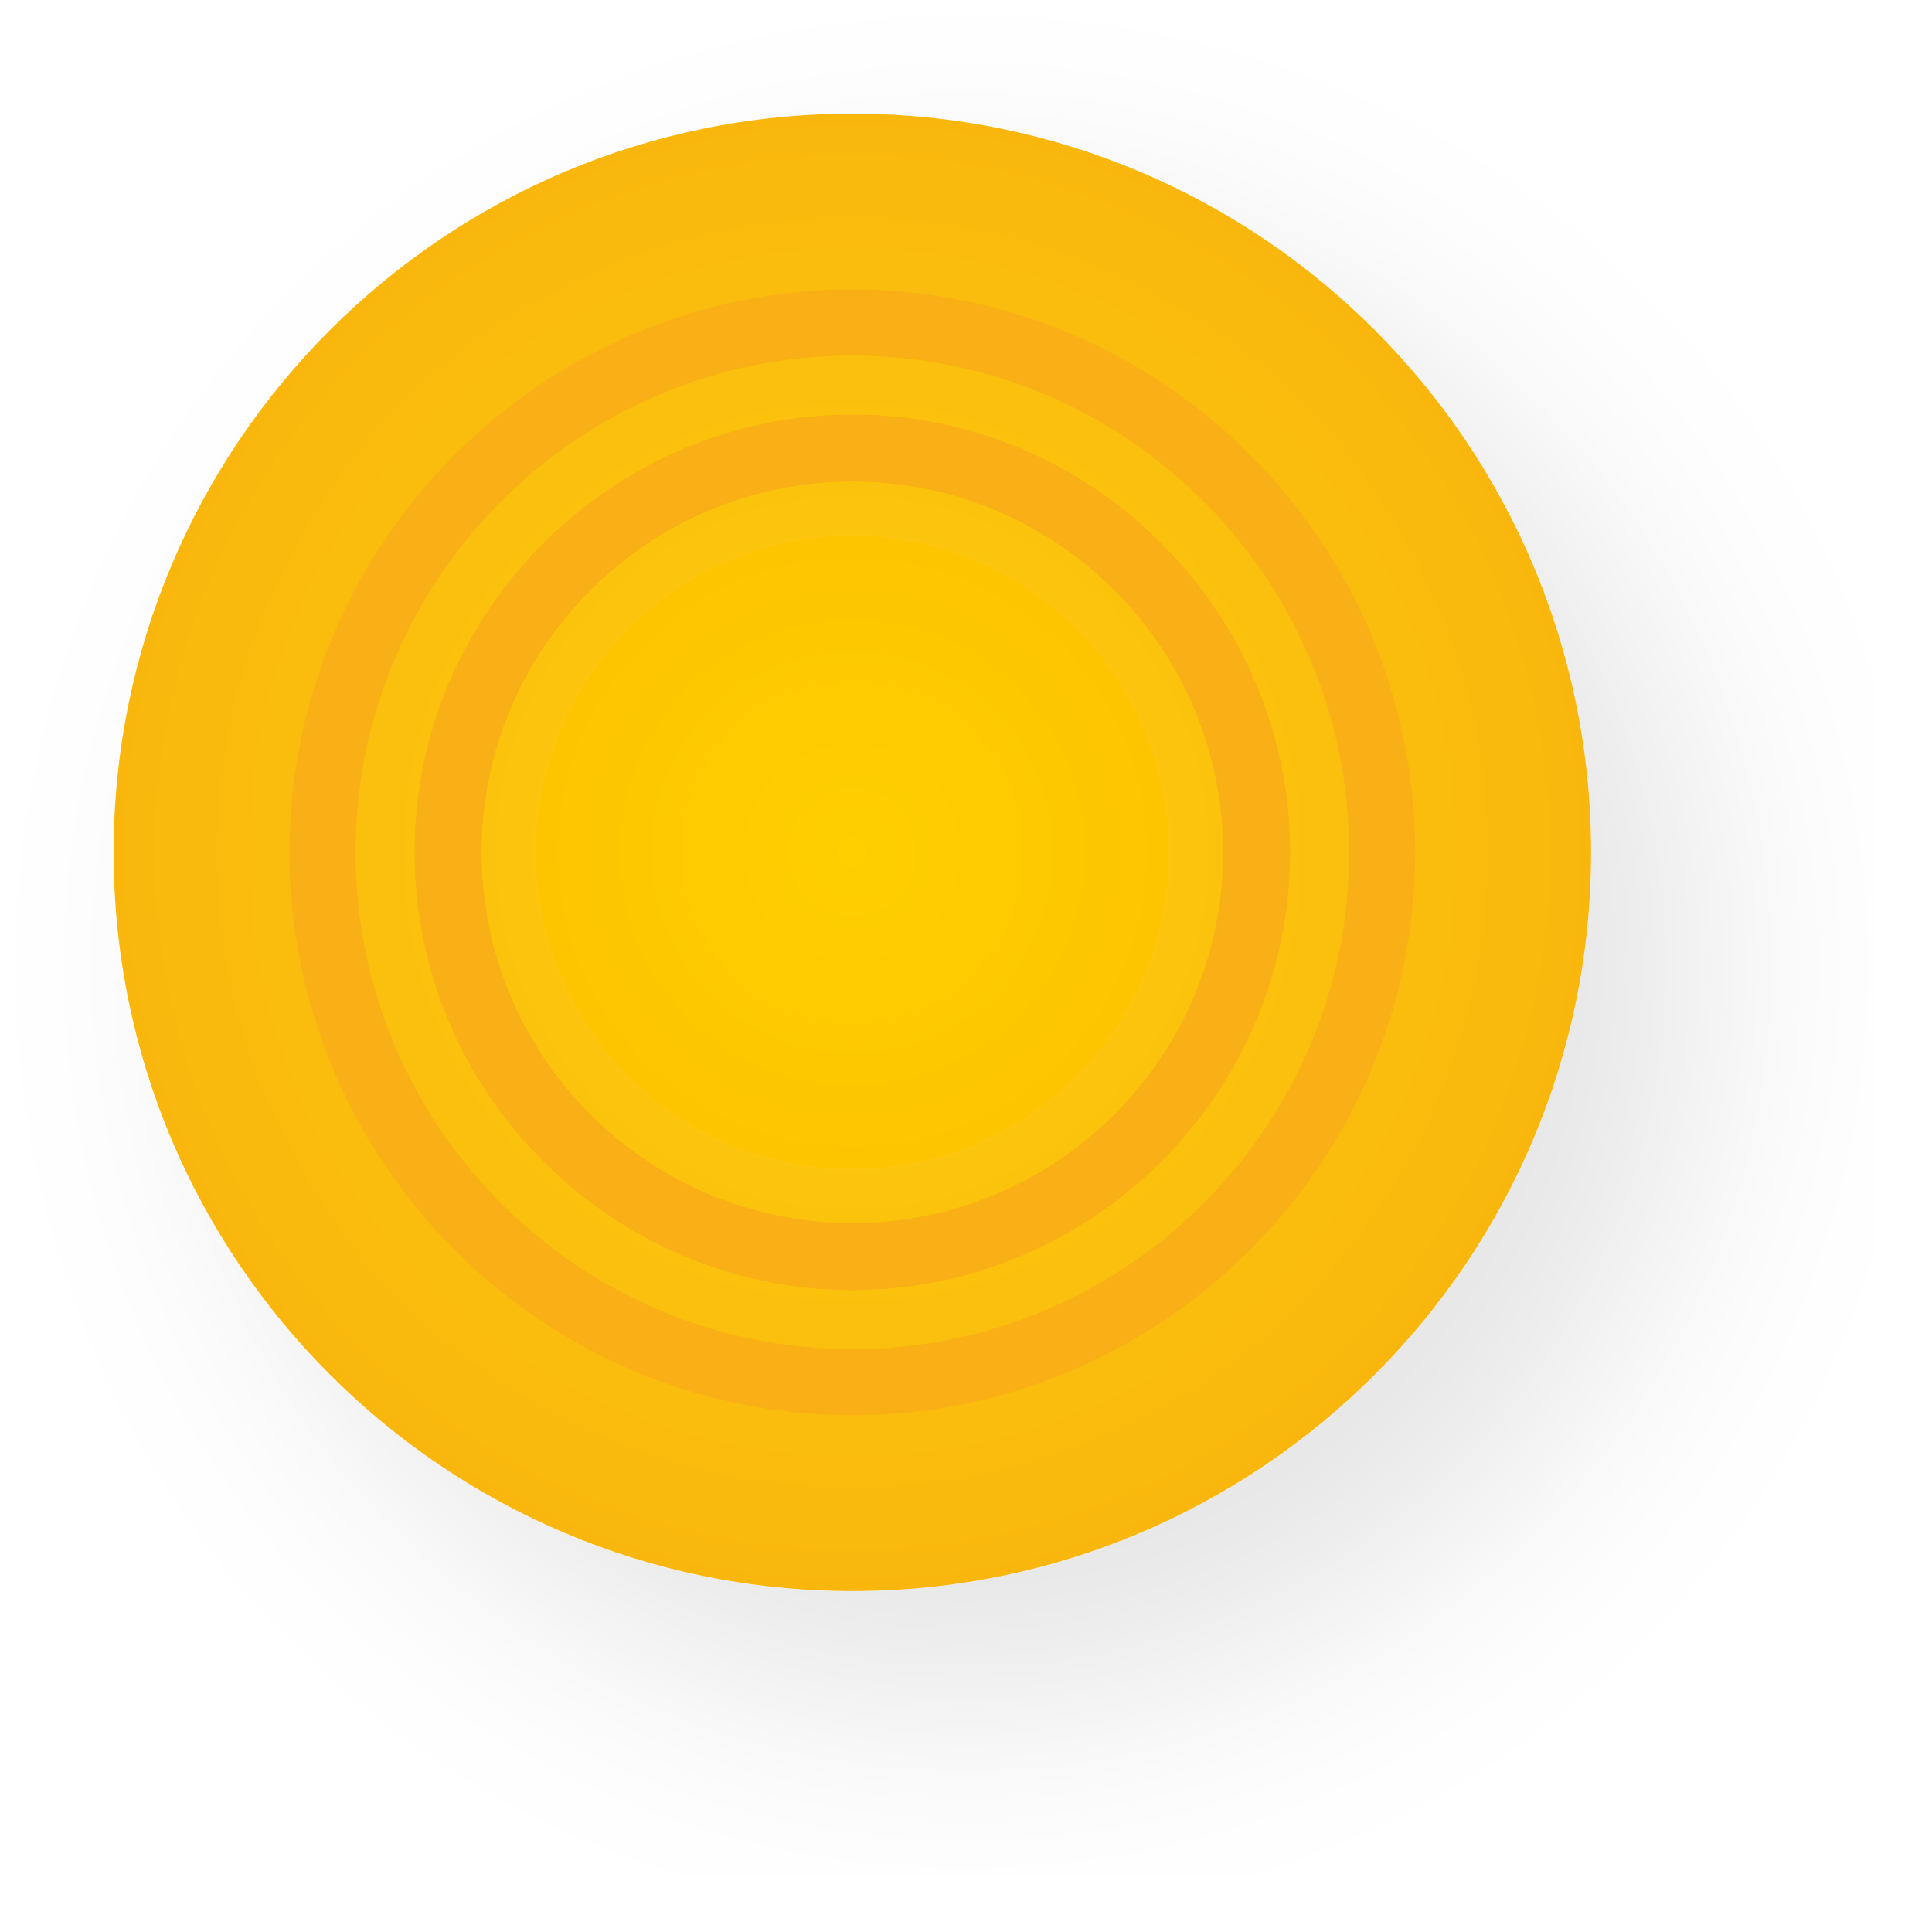
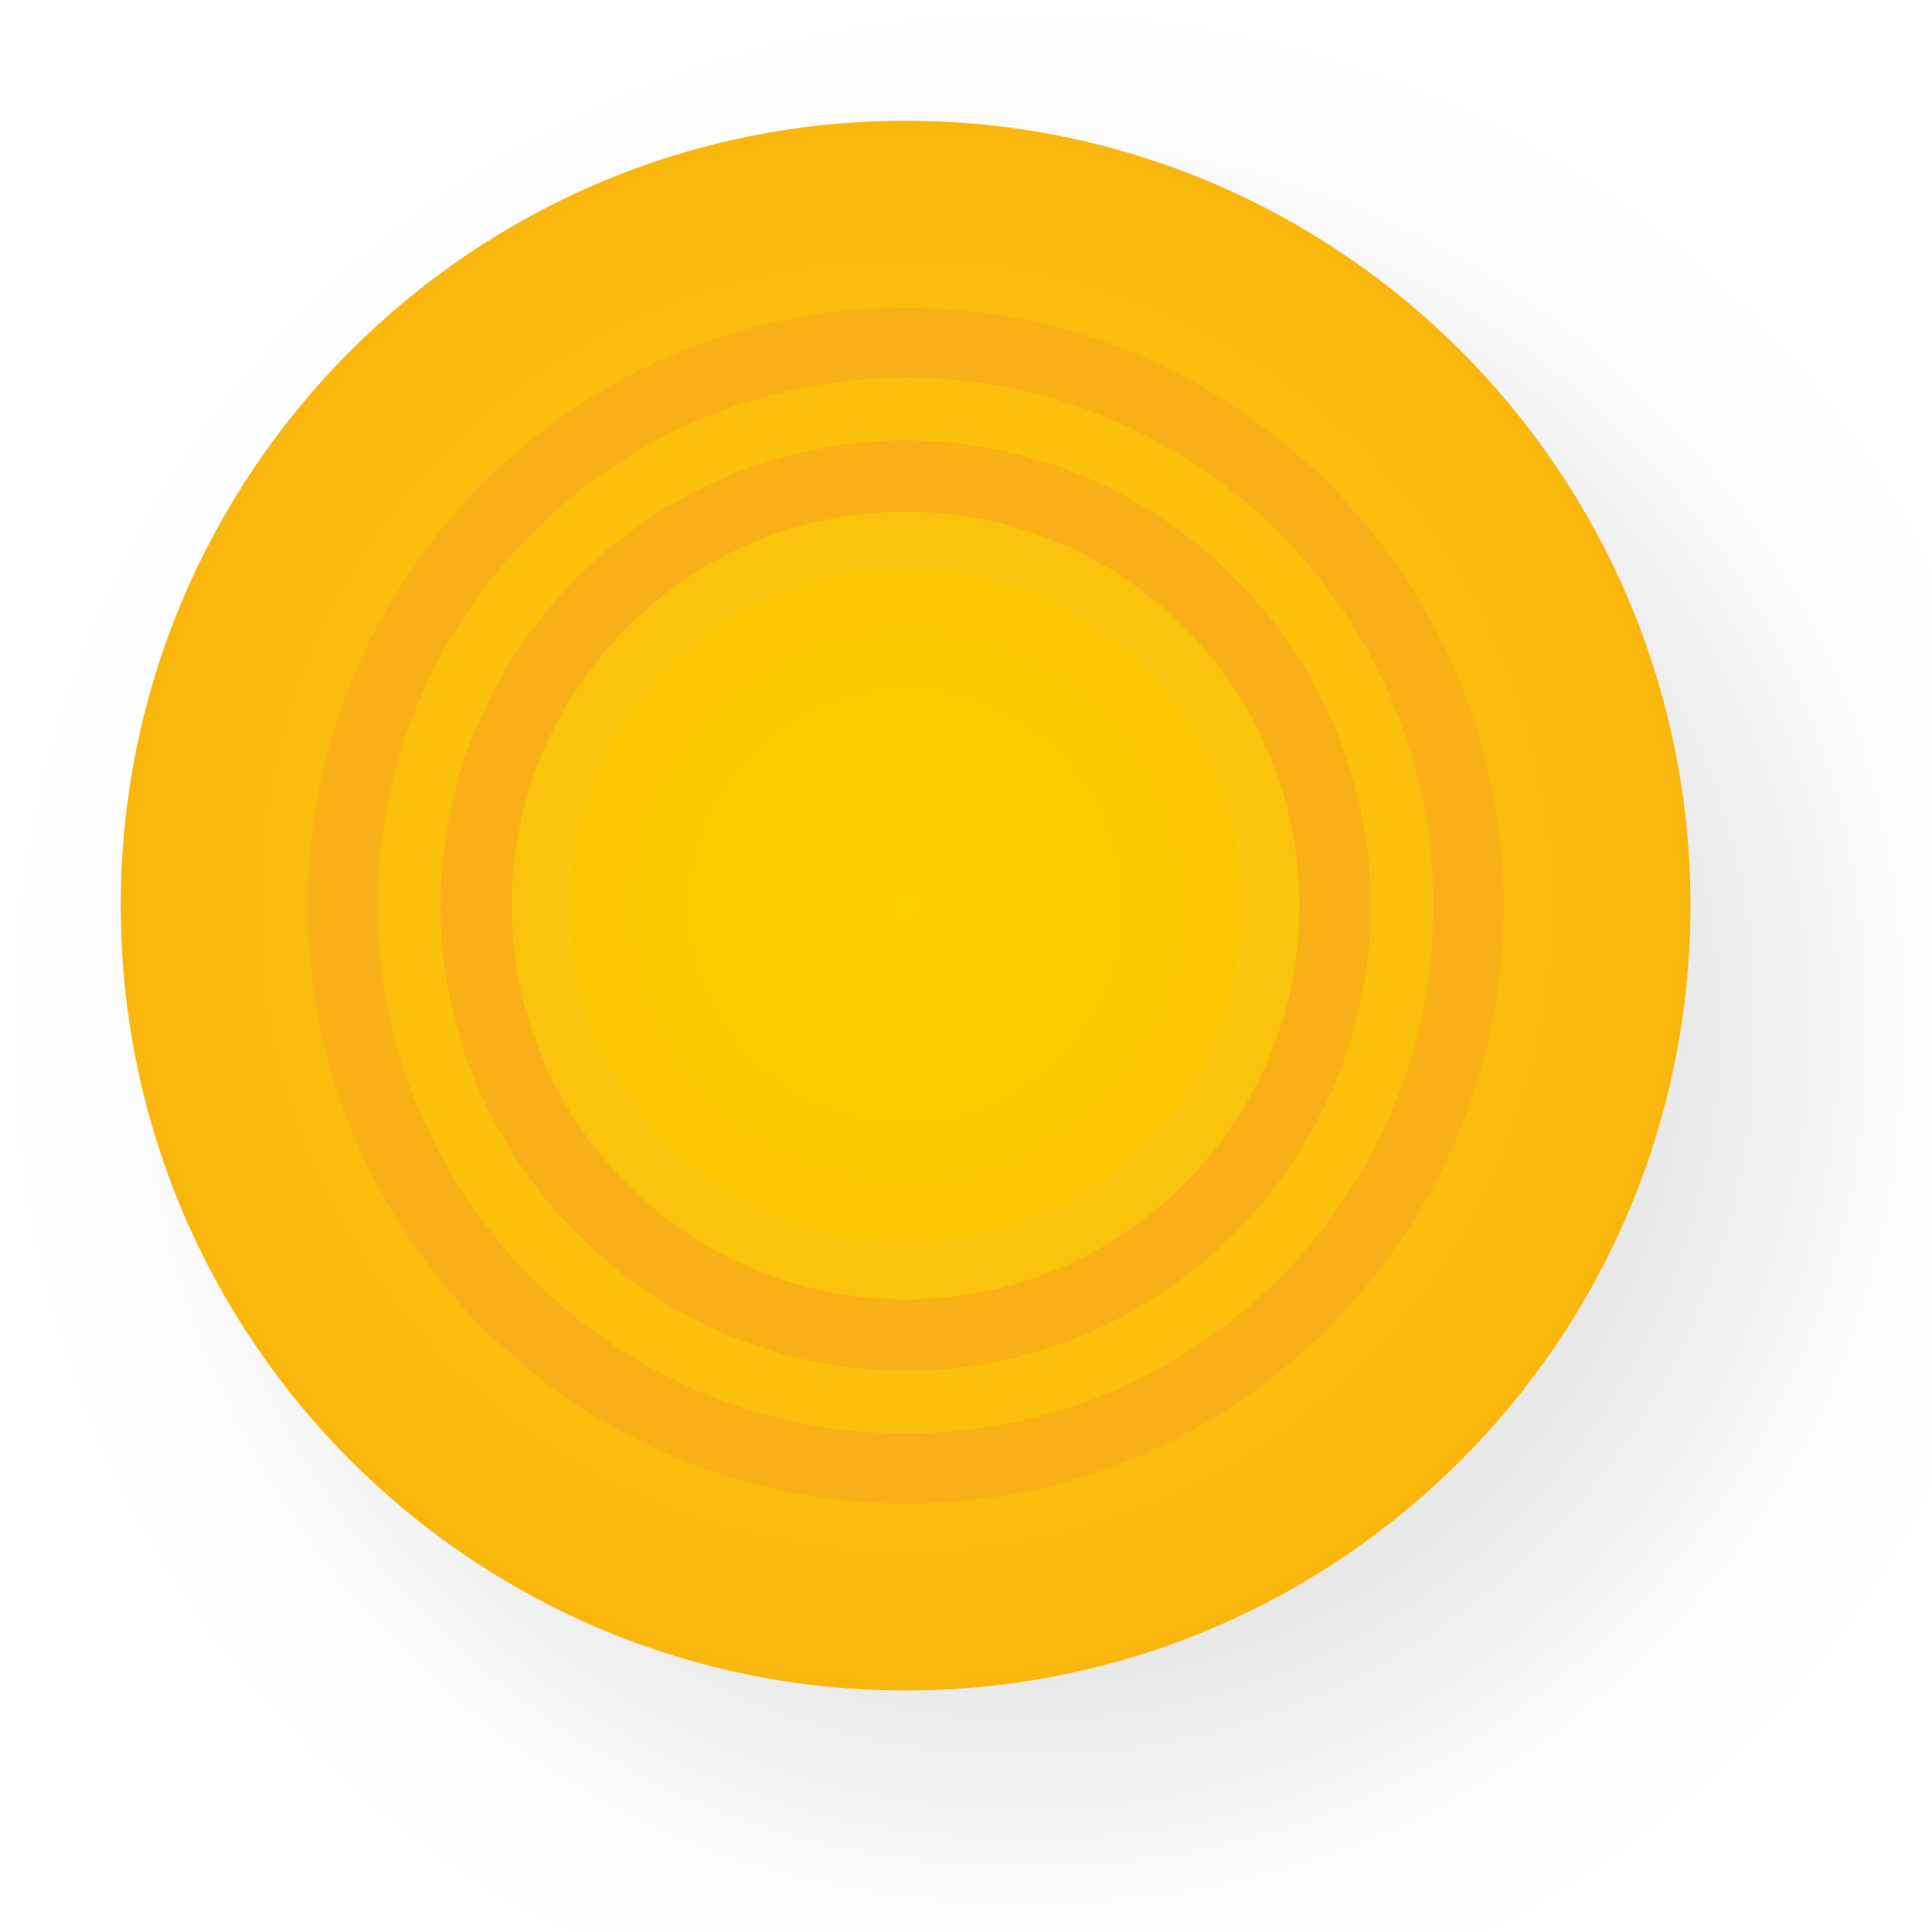
- <svg xmlns="http://www.w3.org/2000/svg" width="34px" height="34px" viewBox="0 0 34 34" version="1.1">
+ <svg xmlns="http://www.w3.org/2000/svg" width="32px" height="32px" viewBox="0 0 32 32" version="1.1">
  <defs>
    <filter x="-9.1%" y="-9.1%" width="128.3%" height="128.3%" filterUnits="objectBoundingBox" id="filter-1">
      <feOffset dx="2" dy="2" in="SourceAlpha" result="shadowOffsetOuter1" />
      <feGaussianBlur stdDeviation="2" in="shadowOffsetOuter1" result="shadowBlurOuter1" />
      <feColorMatrix values="0 0 0 0 0   0 0 0 0 0   0 0 0 0 0  0 0 0 0.1 0" type="matrix" in="shadowBlurOuter1" result="shadowMatrixOuter1" />
      <feMerge>
        <feMergeNode in="shadowMatrixOuter1" />
        <feMergeNode in="SourceGraphic" />
      </feMerge>
    </filter>
    <radialGradient cx="50%" cy="50%" fx="50%" fy="50%" r="68.628%" id="radialGradient-2">
      <stop stop-color="#FFCF00" offset="0%" />
      <stop stop-color="#F7AE15" offset="100%" />
    </radialGradient>
  </defs>
  <g id="Page-1" stroke="none" stroke-width="1" fill="none" fill-rule="evenodd">
    <g id="Catalog-pg1" transform="translate(-609, -731)">
      <g id="products" transform="translate(132, 622)">
        <g id="line-1">
          <g id="product-card-hover" filter="url(#filter-1)" transform="translate(300, 0)">
            <g id="money" transform="translate(71, 100)">
              <g transform="translate(108, 11)">
                <g>
                  <circle id="Oval-Copy-3" fill="url(#radialGradient-2)" cx="13" cy="13" r="13" />
                  <path d="M13,3.095 C7.546,3.095 3.095,7.547 3.095,13 C3.095,18.454 7.547,22.905 13,22.905 C18.454,22.905 22.905,18.453 22.905,13 C22.905,7.546 18.453,3.095 13,3.095 Z M13,21.744 C8.179,21.744 4.256,17.821 4.256,13 C4.256,8.179 8.179,4.256 13,4.256 C17.821,4.256 21.744,8.179 21.744,13 C21.744,17.821 17.821,21.744 13,21.744 Z" id="Shape" fill="#F8B013" fill-rule="nonzero" />
                  <path d="M13,5.296 C8.768,5.296 5.296,8.77 5.296,13 C5.296,17.232 8.77,20.704 13,20.704 C17.232,20.704 20.704,17.23 20.704,13 C20.704,8.768 17.23,5.296 13,5.296 Z M13,19.525 C9.402,19.525 6.475,16.598 6.475,13 C6.475,9.402 9.402,6.475 13,6.475 C16.598,6.475 19.525,9.402 19.525,13 C19.525,16.598 16.598,19.525 13,19.525 Z" id="Shape" fill="#F8B013" fill-rule="nonzero" />
                </g>
              </g>
            </g>
          </g>
        </g>
      </g>
    </g>
  </g>
</svg>
